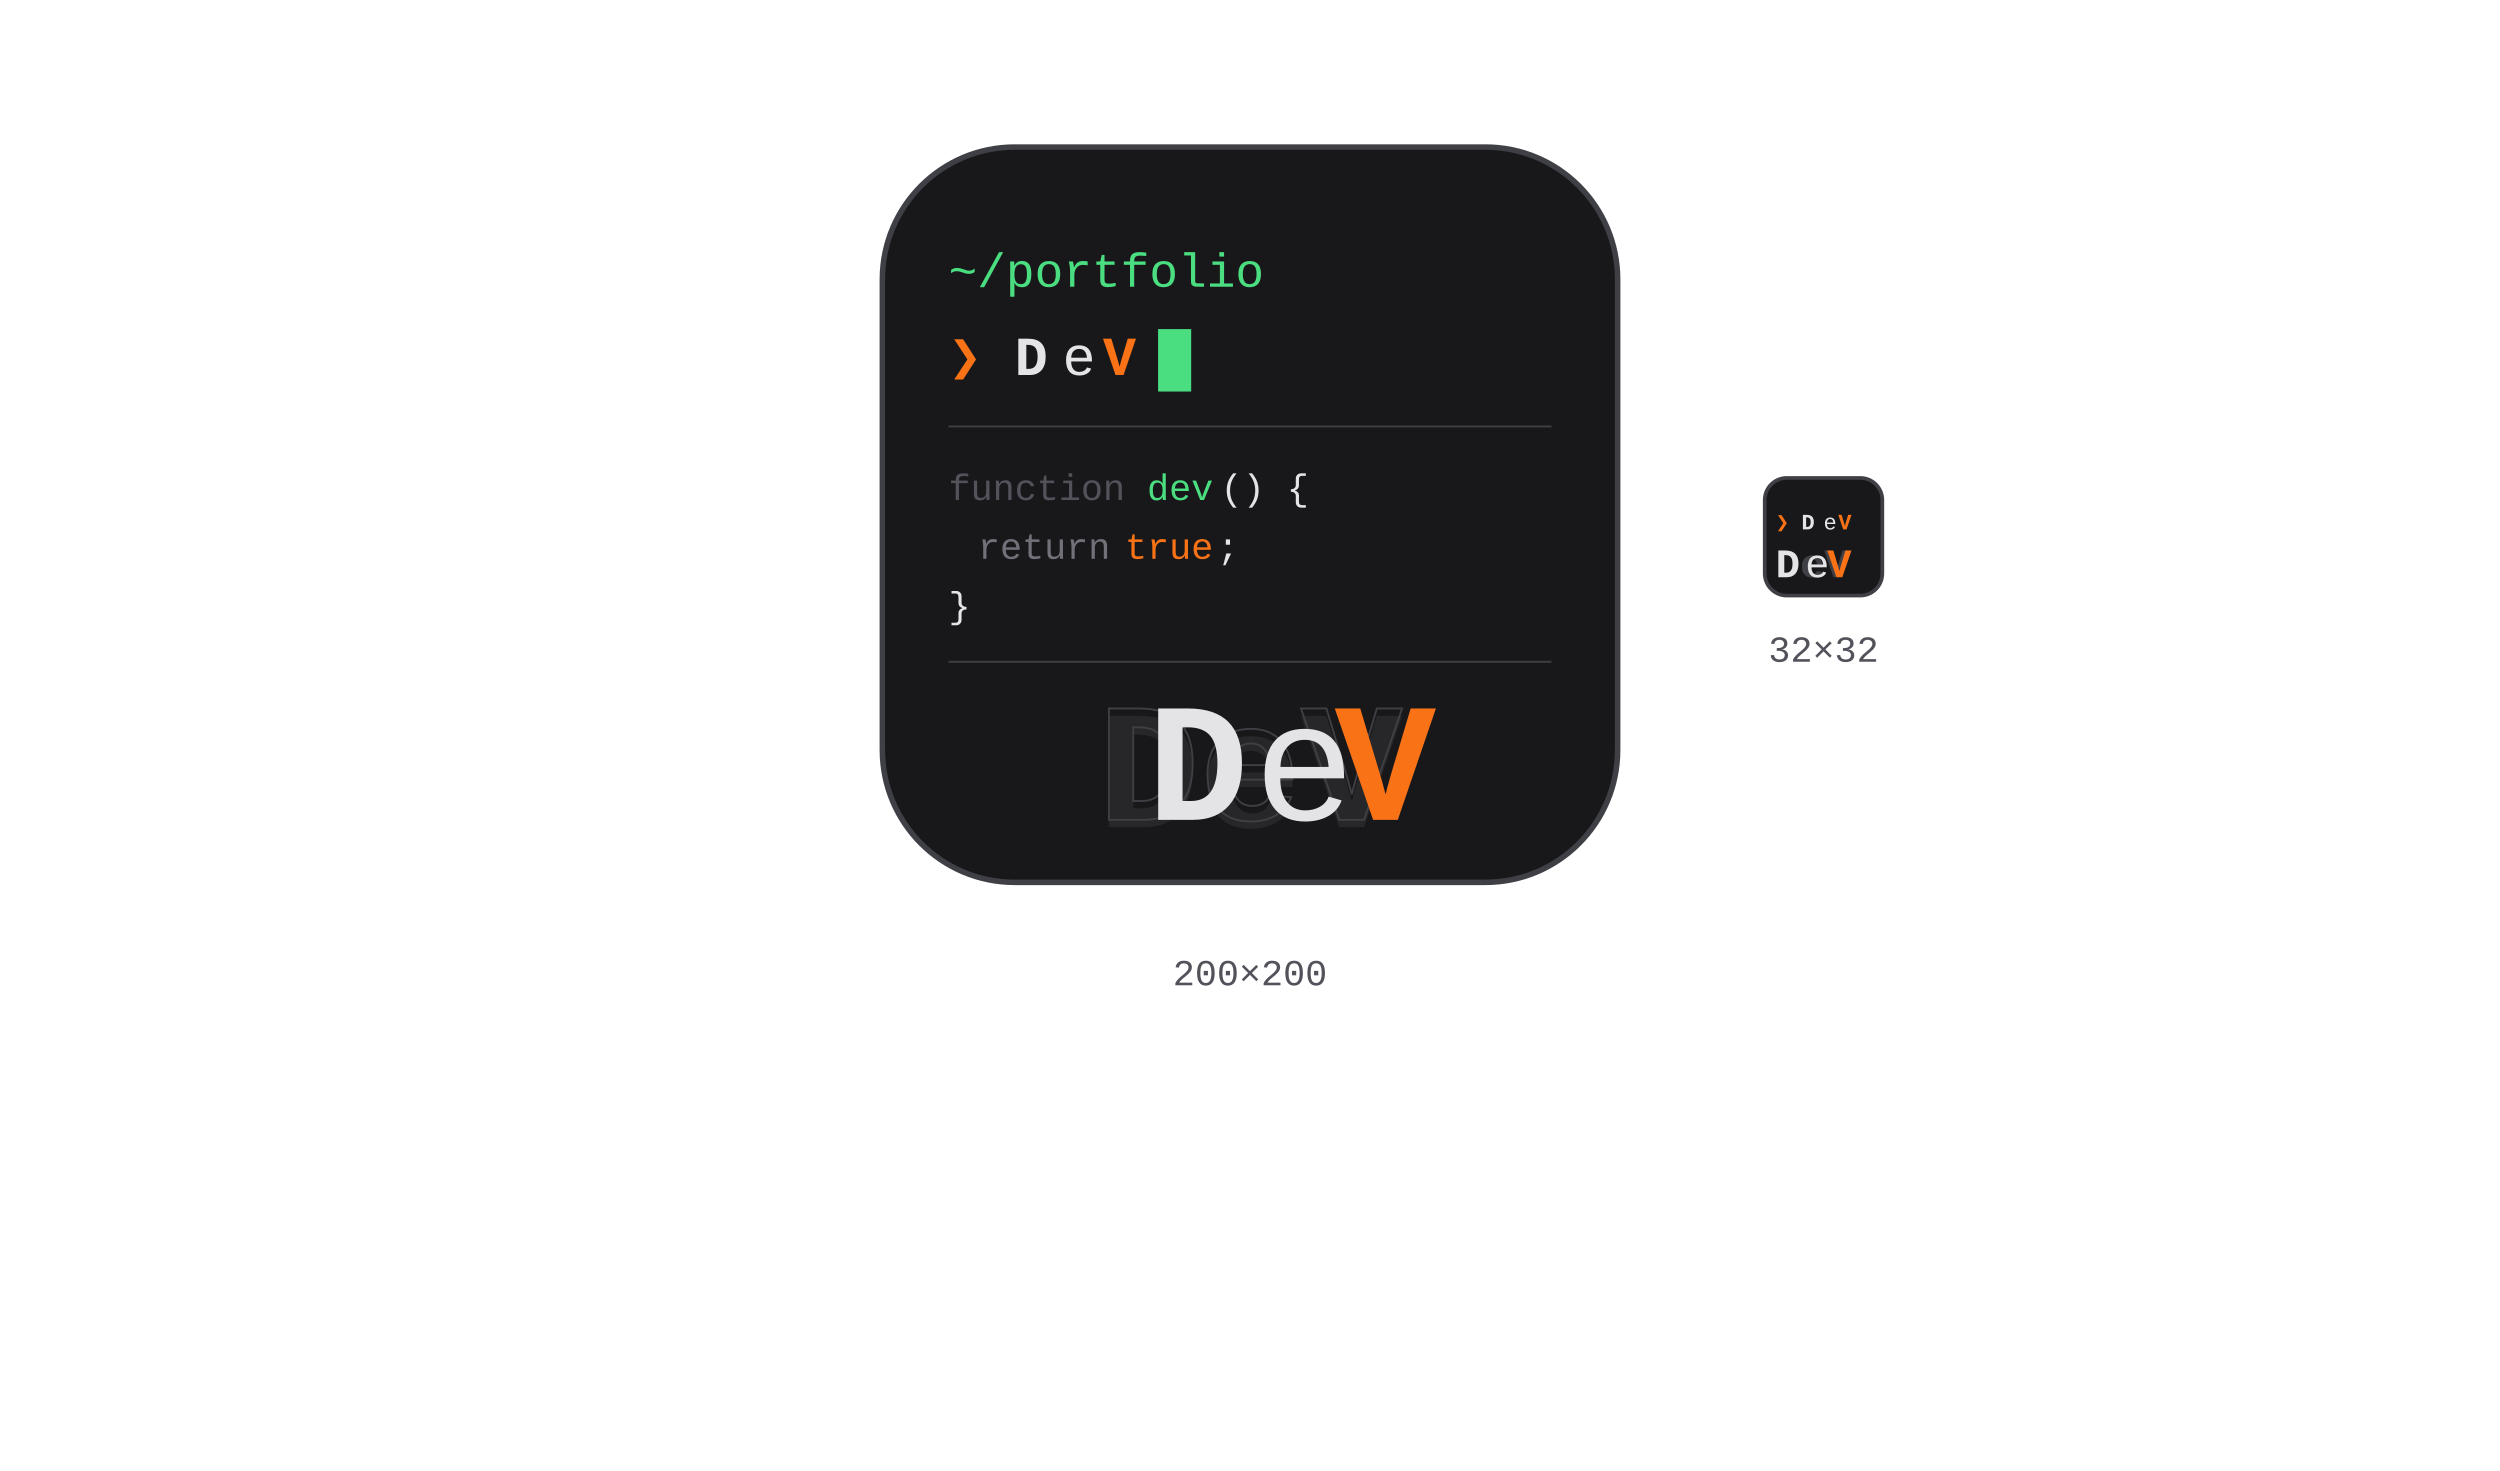
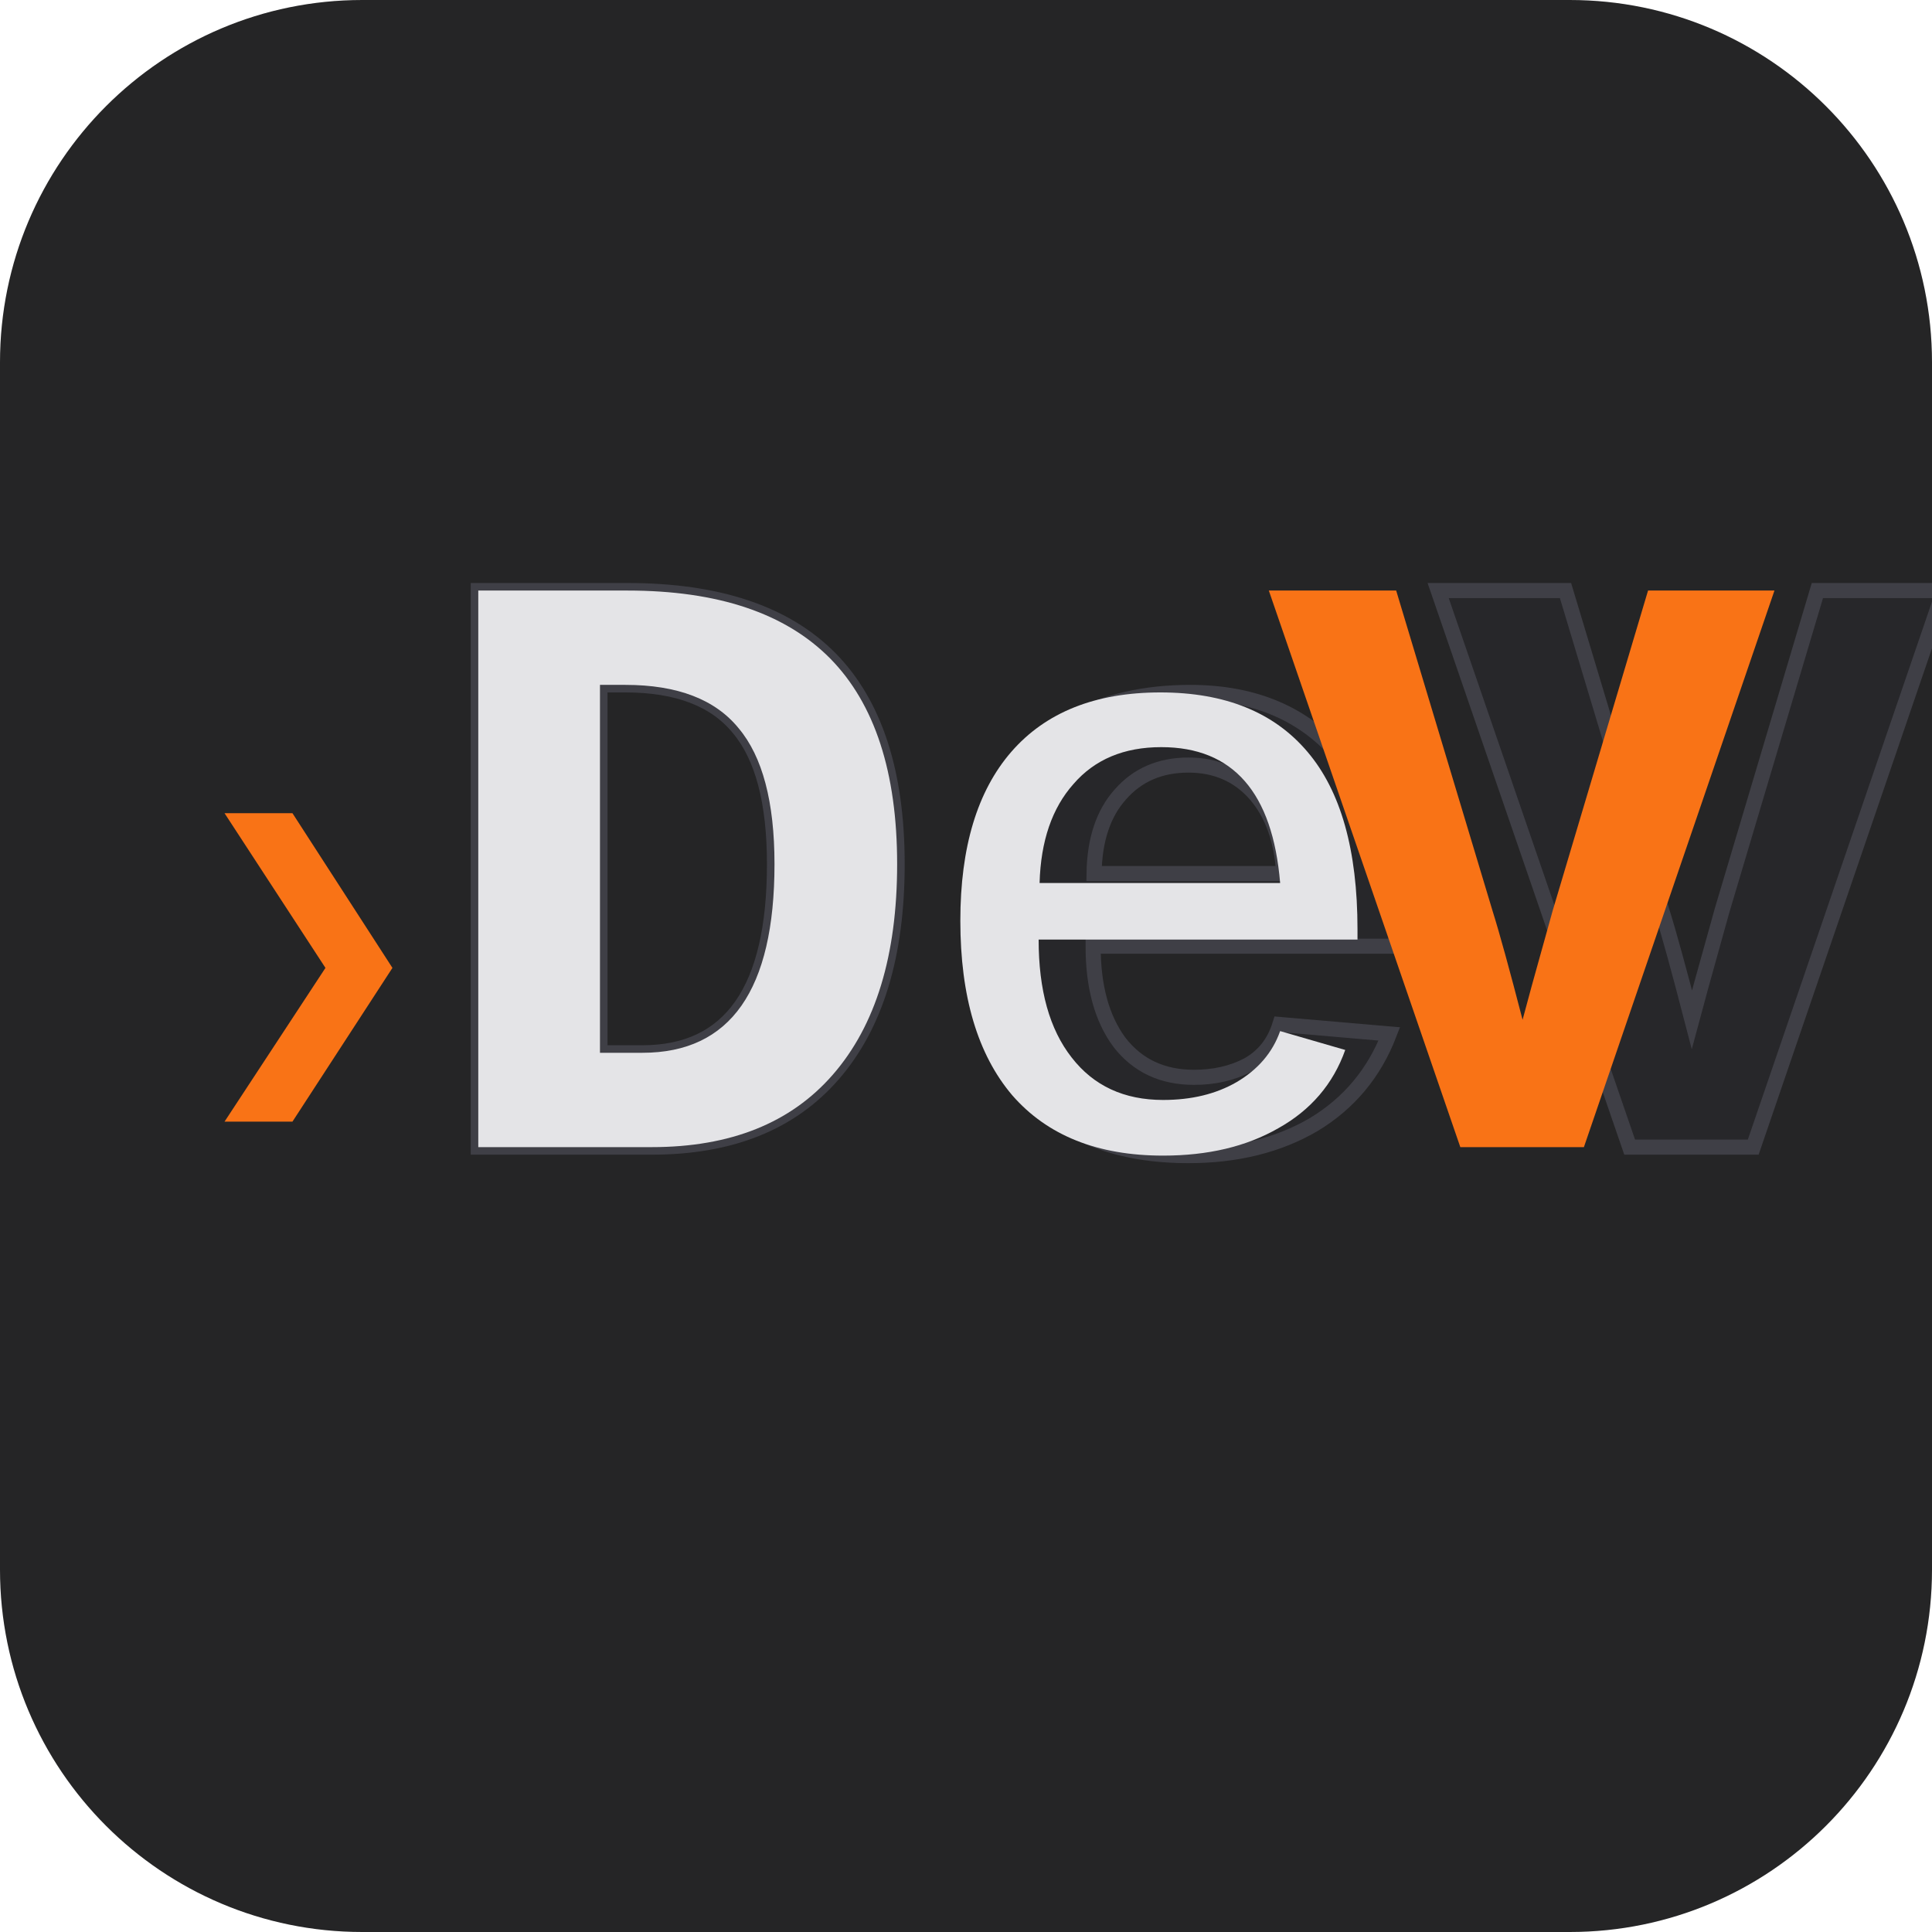
- <svg xmlns="http://www.w3.org/2000/svg" width="100%" viewBox="0 0 680 400" role="img" style="">
-   <defs>
-     
-   </defs>
-   <g transform="translate(240, 40)" style="fill:rgb(0, 0, 0);stroke:none;color:rgb(11, 11, 11);stroke-width:1px;stroke-linecap:butt;stroke-linejoin:miter;opacity:1;font-family:&quot;Anthropic Sans&quot;, -apple-system, BlinkMacSystemFont, &quot;Segoe UI&quot;, sans-serif;font-size:16px;font-weight:400;text-anchor:start;dominant-baseline:auto">
-     <rect x="0" y="0" width="200" height="200" rx="36" fill="#18181b" style="fill:rgb(24, 24, 27);stroke:none;color:rgb(11, 11, 11);stroke-width:1px;stroke-linecap:butt;stroke-linejoin:miter;opacity:1;font-family:&quot;Anthropic Sans&quot;, -apple-system, BlinkMacSystemFont, &quot;Segoe UI&quot;, sans-serif;font-size:16px;font-weight:400;text-anchor:start;dominant-baseline:auto" />
-     <rect x="0" y="0" width="200" height="200" rx="36" fill="none" stroke="#3f3f46" stroke-width="1.5" style="fill:none;stroke:rgb(63, 63, 70);color:rgb(11, 11, 11);stroke-width:1.5px;stroke-linecap:butt;stroke-linejoin:miter;opacity:1;font-family:&quot;Anthropic Sans&quot;, -apple-system, BlinkMacSystemFont, &quot;Segoe UI&quot;, sans-serif;font-size:16px;font-weight:400;text-anchor:start;dominant-baseline:auto" />
-     <text x="18" y="38" font-family="'Courier New', monospace" font-size="13" fill="#4ade80" font-weight="400" style="fill:rgb(74, 222, 128);stroke:none;color:rgb(11, 11, 11);stroke-width:1px;stroke-linecap:butt;stroke-linejoin:miter;opacity:1;font-family:&quot;Courier New&quot;, monospace;font-size:13px;font-weight:400;text-anchor:start;dominant-baseline:auto">~/portfolio</text>
-     <text x="18" y="62" font-family="'Courier New', monospace" font-size="15" fill="#f97316" font-weight="700" style="fill:rgb(249, 115, 22);stroke:none;color:rgb(11, 11, 11);stroke-width:1px;stroke-linecap:butt;stroke-linejoin:miter;opacity:1;font-family:&quot;Courier New&quot;, monospace;font-size:15px;font-weight:700;text-anchor:start;dominant-baseline:auto">❯</text>
-     <text x="36" y="62" font-family="'Courier New', monospace" font-size="15" fill="#e4e4e7" font-weight="700" style="fill:rgb(228, 228, 231);stroke:none;color:rgb(11, 11, 11);stroke-width:1px;stroke-linecap:butt;stroke-linejoin:miter;opacity:1;font-family:&quot;Courier New&quot;, monospace;font-size:15px;font-weight:700;text-anchor:start;dominant-baseline:auto">D</text>
-     <text x="49" y="62" font-family="'Courier New', monospace" font-size="15" fill="#e4e4e7" font-weight="400" style="fill:rgb(228, 228, 231);stroke:none;color:rgb(11, 11, 11);stroke-width:1px;stroke-linecap:butt;stroke-linejoin:miter;opacity:1;font-family:&quot;Courier New&quot;, monospace;font-size:15px;font-weight:400;text-anchor:start;dominant-baseline:auto">e</text>
-     <text x="60" y="62" font-family="'Courier New', monospace" font-size="15" fill="#f97316" font-weight="700" style="fill:rgb(249, 115, 22);stroke:none;color:rgb(11, 11, 11);stroke-width:1px;stroke-linecap:butt;stroke-linejoin:miter;opacity:1;font-family:&quot;Courier New&quot;, monospace;font-size:15px;font-weight:700;text-anchor:start;dominant-baseline:auto">V</text>
-     <text x="75" y="62" font-family="'Courier New', monospace" font-size="15" fill="#4ade80" style="fill:rgb(74, 222, 128);stroke:none;color:rgb(11, 11, 11);stroke-width:1px;stroke-linecap:butt;stroke-linejoin:miter;opacity:1;font-family:&quot;Courier New&quot;, monospace;font-size:15px;font-weight:400;text-anchor:start;dominant-baseline:auto">█</text>
-     <line x1="18" y1="76" x2="182" y2="76" stroke="#3f3f46" stroke-width="0.5" style="fill:rgb(0, 0, 0);stroke:rgb(63, 63, 70);color:rgb(11, 11, 11);stroke-width:0.5px;stroke-linecap:butt;stroke-linejoin:miter;opacity:1;font-family:&quot;Anthropic Sans&quot;, -apple-system, BlinkMacSystemFont, &quot;Segoe UI&quot;, sans-serif;font-size:16px;font-weight:400;text-anchor:start;dominant-baseline:auto" />
-     <text x="18" y="96" font-family="'Courier New', monospace" font-size="10" fill="#52525b" style="fill:rgb(82, 82, 91);stroke:none;color:rgb(11, 11, 11);stroke-width:1px;stroke-linecap:butt;stroke-linejoin:miter;opacity:1;font-family:&quot;Courier New&quot;, monospace;font-size:10px;font-weight:400;text-anchor:start;dominant-baseline:auto">function</text>
-     <text x="72" y="96" font-family="'Courier New', monospace" font-size="10" fill="#4ade80" style="fill:rgb(74, 222, 128);stroke:none;color:rgb(11, 11, 11);stroke-width:1px;stroke-linecap:butt;stroke-linejoin:miter;opacity:1;font-family:&quot;Courier New&quot;, monospace;font-size:10px;font-weight:400;text-anchor:start;dominant-baseline:auto"> dev</text>
-     <text x="92" y="96" font-family="'Courier New', monospace" font-size="10" fill="#e4e4e7" style="fill:rgb(228, 228, 231);stroke:none;color:rgb(11, 11, 11);stroke-width:1px;stroke-linecap:butt;stroke-linejoin:miter;opacity:1;font-family:&quot;Courier New&quot;, monospace;font-size:10px;font-weight:400;text-anchor:start;dominant-baseline:auto">() {</text>
-     <text x="26" y="112" font-family="'Courier New', monospace" font-size="10" fill="#71717a" style="fill:rgb(113, 113, 122);stroke:none;color:rgb(11, 11, 11);stroke-width:1px;stroke-linecap:butt;stroke-linejoin:miter;opacity:1;font-family:&quot;Courier New&quot;, monospace;font-size:10px;font-weight:400;text-anchor:start;dominant-baseline:auto">return</text>
-     <text x="66" y="112" font-family="'Courier New', monospace" font-size="10" fill="#f97316" style="fill:rgb(249, 115, 22);stroke:none;color:rgb(11, 11, 11);stroke-width:1px;stroke-linecap:butt;stroke-linejoin:miter;opacity:1;font-family:&quot;Courier New&quot;, monospace;font-size:10px;font-weight:400;text-anchor:start;dominant-baseline:auto"> true</text>
-     <text x="91" y="112" font-family="'Courier New', monospace" font-size="10" fill="#e4e4e7" style="fill:rgb(228, 228, 231);stroke:none;color:rgb(11, 11, 11);stroke-width:1px;stroke-linecap:butt;stroke-linejoin:miter;opacity:1;font-family:&quot;Courier New&quot;, monospace;font-size:10px;font-weight:400;text-anchor:start;dominant-baseline:auto">;</text>
-     <text x="18" y="128" font-family="'Courier New', monospace" font-size="10" fill="#e4e4e7" style="fill:rgb(228, 228, 231);stroke:none;color:rgb(11, 11, 11);stroke-width:1px;stroke-linecap:butt;stroke-linejoin:miter;opacity:1;font-family:&quot;Courier New&quot;, monospace;font-size:10px;font-weight:400;text-anchor:start;dominant-baseline:auto">}</text>
-     <line x1="18" y1="140" x2="182" y2="140" stroke="#3f3f46" stroke-width="0.5" style="fill:rgb(0, 0, 0);stroke:rgb(63, 63, 70);color:rgb(11, 11, 11);stroke-width:0.5px;stroke-linecap:butt;stroke-linejoin:miter;opacity:1;font-family:&quot;Anthropic Sans&quot;, -apple-system, BlinkMacSystemFont, &quot;Segoe UI&quot;, sans-serif;font-size:16px;font-weight:400;text-anchor:start;dominant-baseline:auto" />
-     <text x="100" y="185" font-family="'Courier New', monospace" font-size="46" fill="#27272a" font-weight="700" text-anchor="middle" style="fill:rgb(39, 39, 42);stroke:none;color:rgb(11, 11, 11);stroke-width:1px;stroke-linecap:butt;stroke-linejoin:miter;opacity:1;font-family:&quot;Courier New&quot;, monospace;font-size:46px;font-weight:700;text-anchor:middle;dominant-baseline:auto">DeV</text>
-     <text x="100" y="183" font-family="'Courier New', monospace" font-size="46" font-weight="700" text-anchor="middle" fill="none" stroke="#3f3f46" stroke-width="0.5" style="fill:none;stroke:rgb(63, 63, 70);color:rgb(11, 11, 11);stroke-width:0.5px;stroke-linecap:butt;stroke-linejoin:miter;opacity:1;font-family:&quot;Courier New&quot;, monospace;font-size:46px;font-weight:700;text-anchor:middle;dominant-baseline:auto">DeV</text>
-     <text x="72" y="183" font-family="'Courier New', monospace" font-size="46" fill="#e4e4e7" font-weight="700" style="fill:rgb(228, 228, 231);stroke:none;color:rgb(11, 11, 11);stroke-width:1px;stroke-linecap:butt;stroke-linejoin:miter;opacity:1;font-family:&quot;Courier New&quot;, monospace;font-size:46px;font-weight:700;text-anchor:start;dominant-baseline:auto">D</text>
-     <text x="101" y="183" font-family="'Courier New', monospace" font-size="46" fill="#e4e4e7" font-weight="400" style="fill:rgb(228, 228, 231);stroke:none;color:rgb(11, 11, 11);stroke-width:1px;stroke-linecap:butt;stroke-linejoin:miter;opacity:1;font-family:&quot;Courier New&quot;, monospace;font-size:46px;font-weight:400;text-anchor:start;dominant-baseline:auto">e</text>
-     <text x="123" y="183" font-family="'Courier New', monospace" font-size="46" fill="#f97316" font-weight="700" style="fill:rgb(249, 115, 22);stroke:none;color:rgb(11, 11, 11);stroke-width:1px;stroke-linecap:butt;stroke-linejoin:miter;opacity:1;font-family:&quot;Courier New&quot;, monospace;font-size:46px;font-weight:700;text-anchor:start;dominant-baseline:auto">V</text>
-   </g>
-   <g transform="translate(480, 130)" style="fill:rgb(0, 0, 0);stroke:none;color:rgb(11, 11, 11);stroke-width:1px;stroke-linecap:butt;stroke-linejoin:miter;opacity:1;font-family:&quot;Anthropic Sans&quot;, -apple-system, BlinkMacSystemFont, &quot;Segoe UI&quot;, sans-serif;font-size:16px;font-weight:400;text-anchor:start;dominant-baseline:auto">
-     <rect x="0" y="0" width="32" height="32" rx="6" fill="#18181b" style="fill:rgb(24, 24, 27);stroke:none;color:rgb(11, 11, 11);stroke-width:1px;stroke-linecap:butt;stroke-linejoin:miter;opacity:1;font-family:&quot;Anthropic Sans&quot;, -apple-system, BlinkMacSystemFont, &quot;Segoe UI&quot;, sans-serif;font-size:16px;font-weight:400;text-anchor:start;dominant-baseline:auto" />
-     <rect x="0" y="0" width="32" height="32" rx="6" fill="none" stroke="#3f3f46" stroke-width="1" style="fill:none;stroke:rgb(63, 63, 70);color:rgb(11, 11, 11);stroke-width:1px;stroke-linecap:butt;stroke-linejoin:miter;opacity:1;font-family:&quot;Anthropic Sans&quot;, -apple-system, BlinkMacSystemFont, &quot;Segoe UI&quot;, sans-serif;font-size:16px;font-weight:400;text-anchor:start;dominant-baseline:auto" />
-     <text x="3" y="14" font-family="'Courier New', monospace" font-size="6" fill="#f97316" font-weight="700" style="fill:rgb(249, 115, 22);stroke:none;color:rgb(11, 11, 11);stroke-width:1px;stroke-linecap:butt;stroke-linejoin:miter;opacity:1;font-family:&quot;Courier New&quot;, monospace;font-size:6px;font-weight:700;text-anchor:start;dominant-baseline:auto">❯</text>
-     <text x="10" y="14" font-family="'Courier New', monospace" font-size="6" fill="#e4e4e7" font-weight="700" style="fill:rgb(228, 228, 231);stroke:none;color:rgb(11, 11, 11);stroke-width:1px;stroke-linecap:butt;stroke-linejoin:miter;opacity:1;font-family:&quot;Courier New&quot;, monospace;font-size:6px;font-weight:700;text-anchor:start;dominant-baseline:auto">D</text>
-     <text x="16" y="14" font-family="'Courier New', monospace" font-size="6" fill="#e4e4e7" style="fill:rgb(228, 228, 231);stroke:none;color:rgb(11, 11, 11);stroke-width:1px;stroke-linecap:butt;stroke-linejoin:miter;opacity:1;font-family:&quot;Courier New&quot;, monospace;font-size:6px;font-weight:400;text-anchor:start;dominant-baseline:auto">e</text>
-     <text x="20" y="14" font-family="'Courier New', monospace" font-size="6" fill="#f97316" font-weight="700" style="fill:rgb(249, 115, 22);stroke:none;color:rgb(11, 11, 11);stroke-width:1px;stroke-linecap:butt;stroke-linejoin:miter;opacity:1;font-family:&quot;Courier New&quot;, monospace;font-size:6px;font-weight:700;text-anchor:start;dominant-baseline:auto">V</text>
-     <text x="3" y="27" font-family="'Courier New', monospace" font-size="11" fill="#27272a" font-weight="700" style="fill:rgb(39, 39, 42);stroke:none;color:rgb(11, 11, 11);stroke-width:1px;stroke-linecap:butt;stroke-linejoin:miter;opacity:1;font-family:&quot;Courier New&quot;, monospace;font-size:11px;font-weight:700;text-anchor:start;dominant-baseline:auto">DeV</text>
-     <text x="3" y="27" font-family="'Courier New', monospace" font-size="11" fill="#3f3f46" font-weight="700" style="fill:rgb(63, 63, 70);stroke:none;color:rgb(11, 11, 11);stroke-width:1px;stroke-linecap:butt;stroke-linejoin:miter;opacity:1;font-family:&quot;Courier New&quot;, monospace;font-size:11px;font-weight:700;text-anchor:start;dominant-baseline:auto">DeV</text>
-     <text x="3" y="27" font-family="'Courier New', monospace" font-size="11" fill="#e4e4e7" font-weight="700" style="fill:rgb(228, 228, 231);stroke:none;color:rgb(11, 11, 11);stroke-width:1px;stroke-linecap:butt;stroke-linejoin:miter;opacity:1;font-family:&quot;Courier New&quot;, monospace;font-size:11px;font-weight:700;text-anchor:start;dominant-baseline:auto">D</text>
-     <text x="11" y="27" font-family="'Courier New', monospace" font-size="11" fill="#e4e4e7" font-weight="400" style="fill:rgb(228, 228, 231);stroke:none;color:rgb(11, 11, 11);stroke-width:1px;stroke-linecap:butt;stroke-linejoin:miter;opacity:1;font-family:&quot;Courier New&quot;, monospace;font-size:11px;font-weight:400;text-anchor:start;dominant-baseline:auto">e</text>
-     <text x="17" y="27" font-family="'Courier New', monospace" font-size="11" fill="#f97316" font-weight="700" style="fill:rgb(249, 115, 22);stroke:none;color:rgb(11, 11, 11);stroke-width:1px;stroke-linecap:butt;stroke-linejoin:miter;opacity:1;font-family:&quot;Courier New&quot;, monospace;font-size:11px;font-weight:700;text-anchor:start;dominant-baseline:auto">V</text>
-   </g>
-   <text x="496" y="180" font-family="'Courier New', monospace" font-size="10" fill="#52525b" text-anchor="middle" style="fill:rgb(82, 82, 91);stroke:none;color:rgb(11, 11, 11);stroke-width:1px;stroke-linecap:butt;stroke-linejoin:miter;opacity:1;font-family:&quot;Courier New&quot;, monospace;font-size:10px;font-weight:400;text-anchor:middle;dominant-baseline:auto">32×32</text>
-   <text x="340" y="268" font-family="'Courier New', monospace" font-size="10" fill="#52525b" text-anchor="middle" style="fill:rgb(82, 82, 91);stroke:none;color:rgb(11, 11, 11);stroke-width:1px;stroke-linecap:butt;stroke-linejoin:miter;opacity:1;font-family:&quot;Courier New&quot;, monospace;font-size:10px;font-weight:400;text-anchor:middle;dominant-baseline:auto">200×200</text>
+ <svg xmlns="http://www.w3.org/2000/svg" viewBox="0 0 32 32">
+   <rect x="0" y="0" width="32" height="32" rx="6" fill="#252526" />
+   <text x="3" y="18" font-family="'Courier New', monospace" font-size="7" fill="#f97316" font-weight="700">❯</text>
+   <text x="7" y="19" font-family="'Courier New', monospace" font-size="14" fill="#27272a" font-weight="700">DeV</text>
+   <text x="7" y="19" font-family="'Courier New', monospace" font-size="14" fill="none" stroke="#3f3f46" stroke-width="0.25" font-weight="700">DeV</text>
+   <text x="7" y="19" font-family="'Courier New', monospace" font-size="14" fill="#e4e4e7" font-weight="700">D</text>
+   <text x="15" y="19" font-family="'Courier New', monospace" font-size="14" fill="#e4e4e7">e</text>
+   <text x="21" y="19" font-family="'Courier New', monospace" font-size="14" fill="#f97316" font-weight="700">V</text>
</svg>
